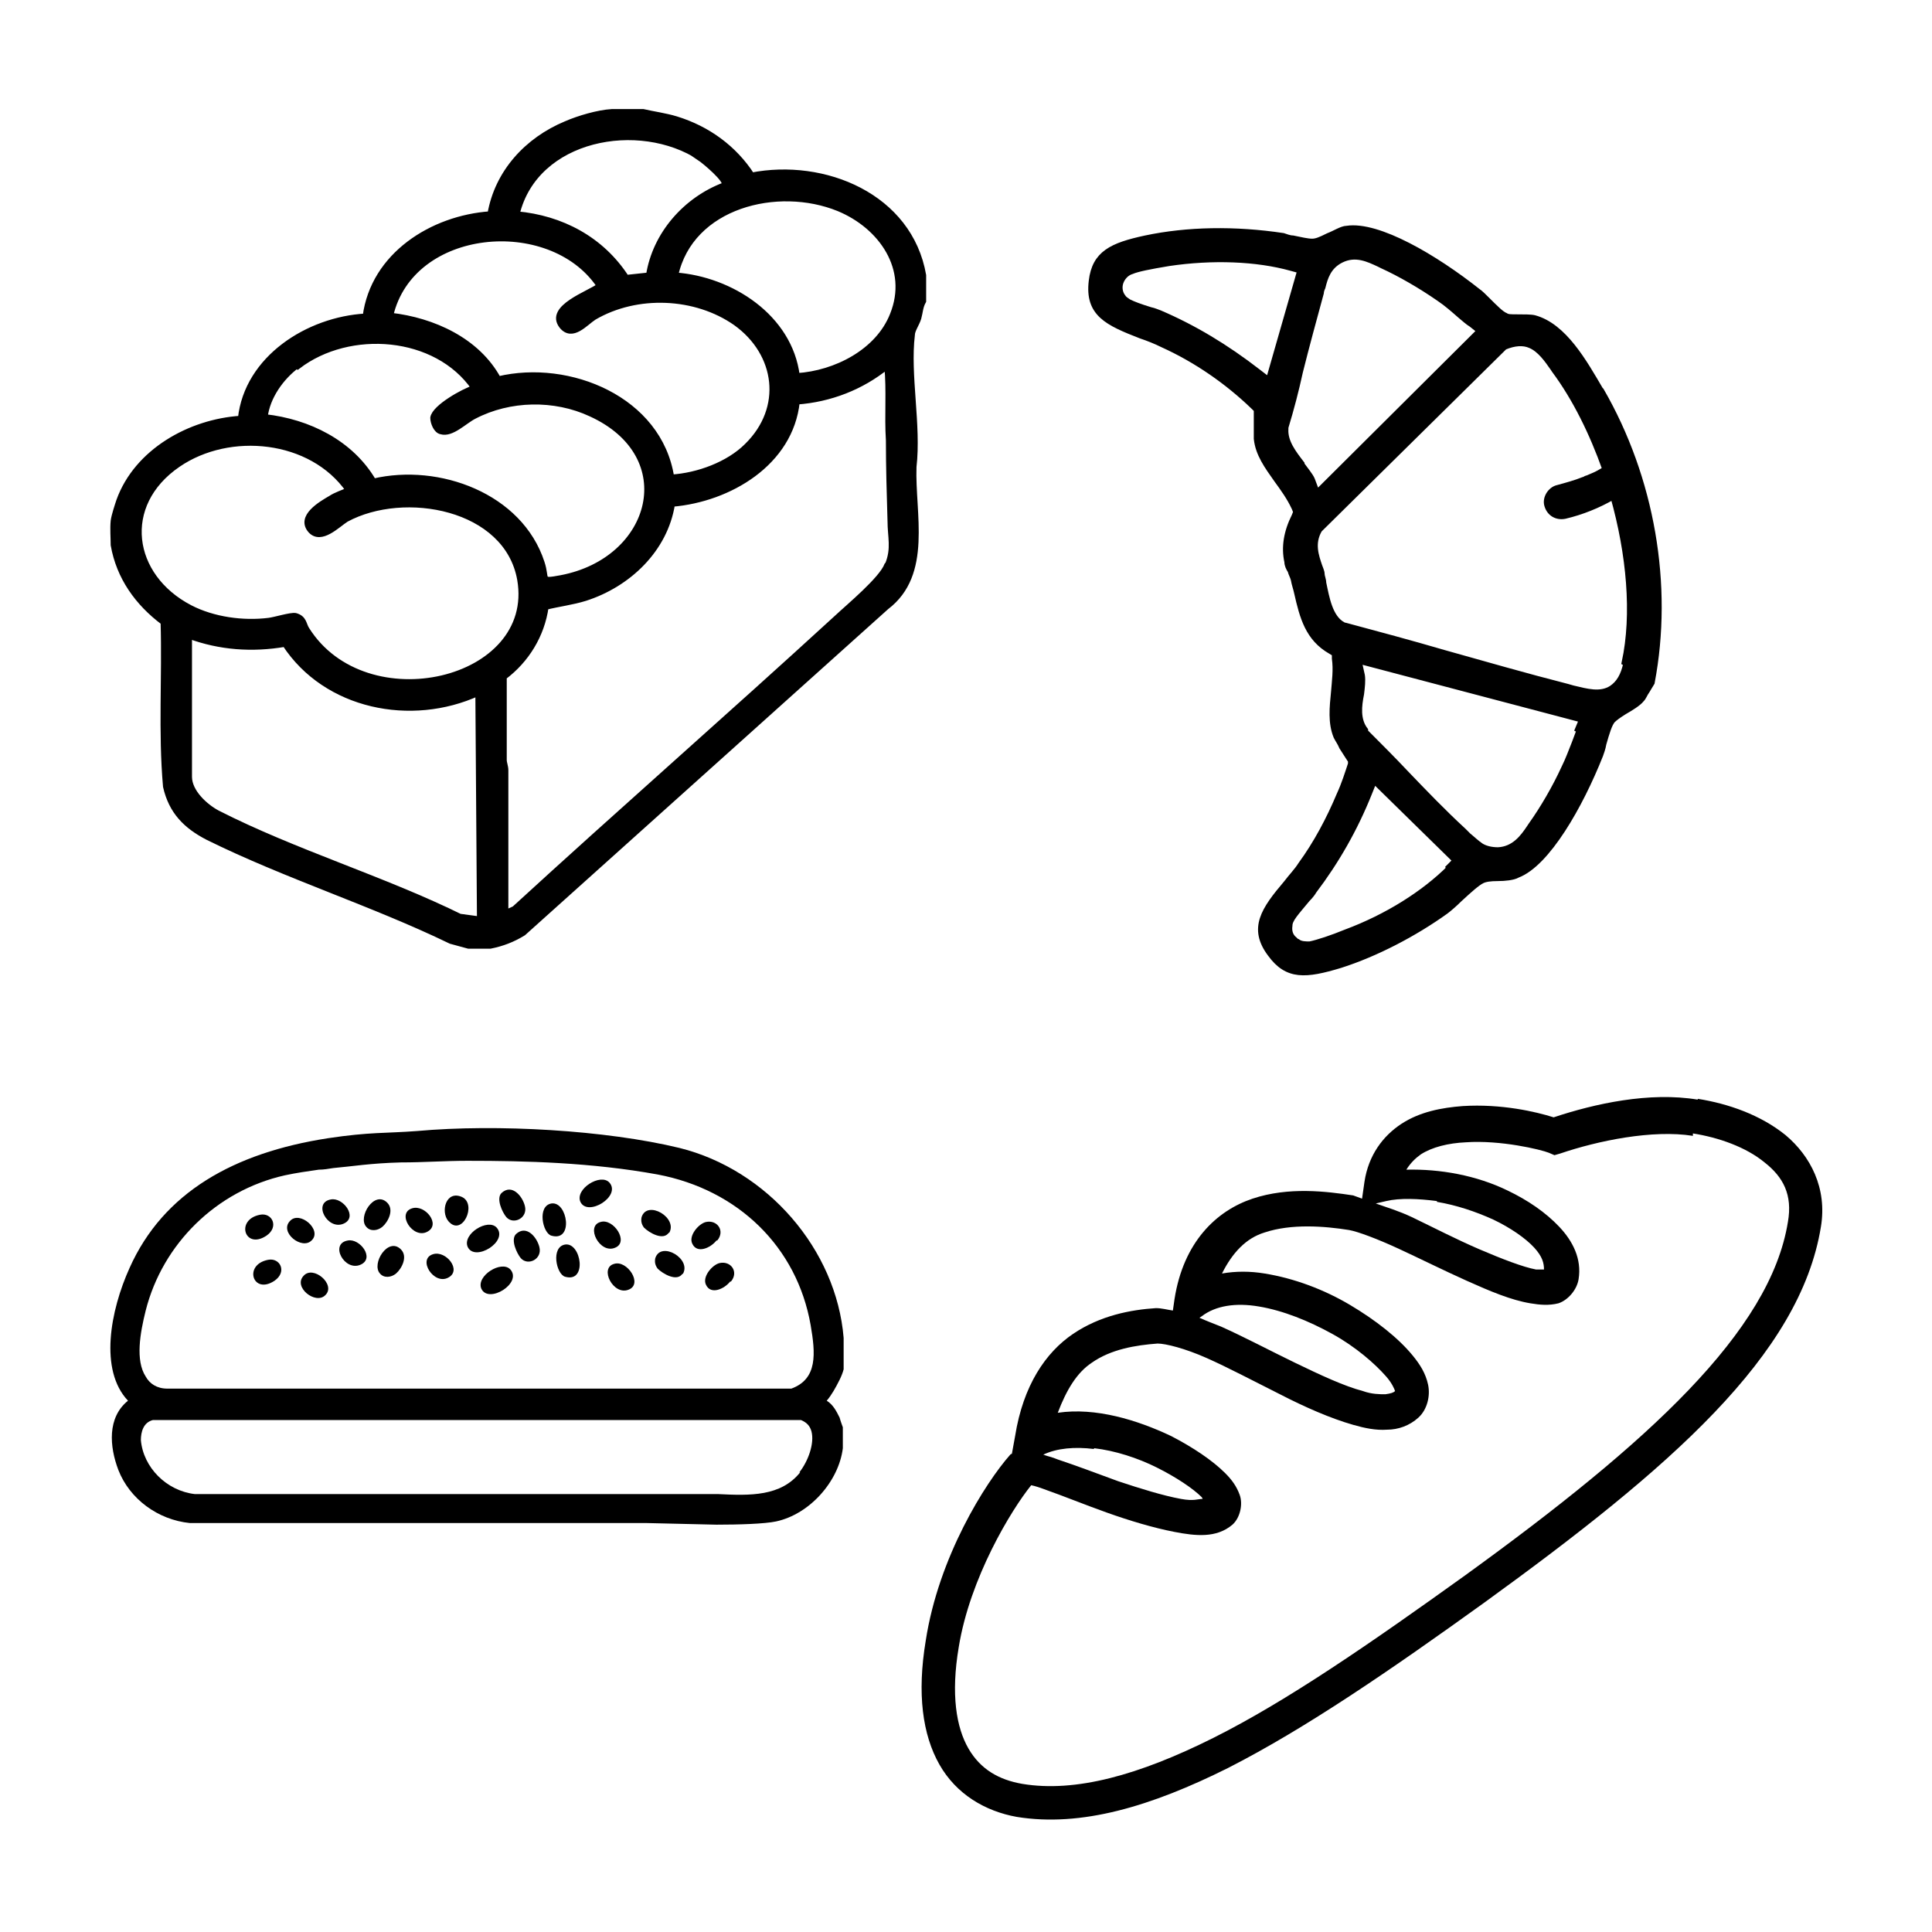
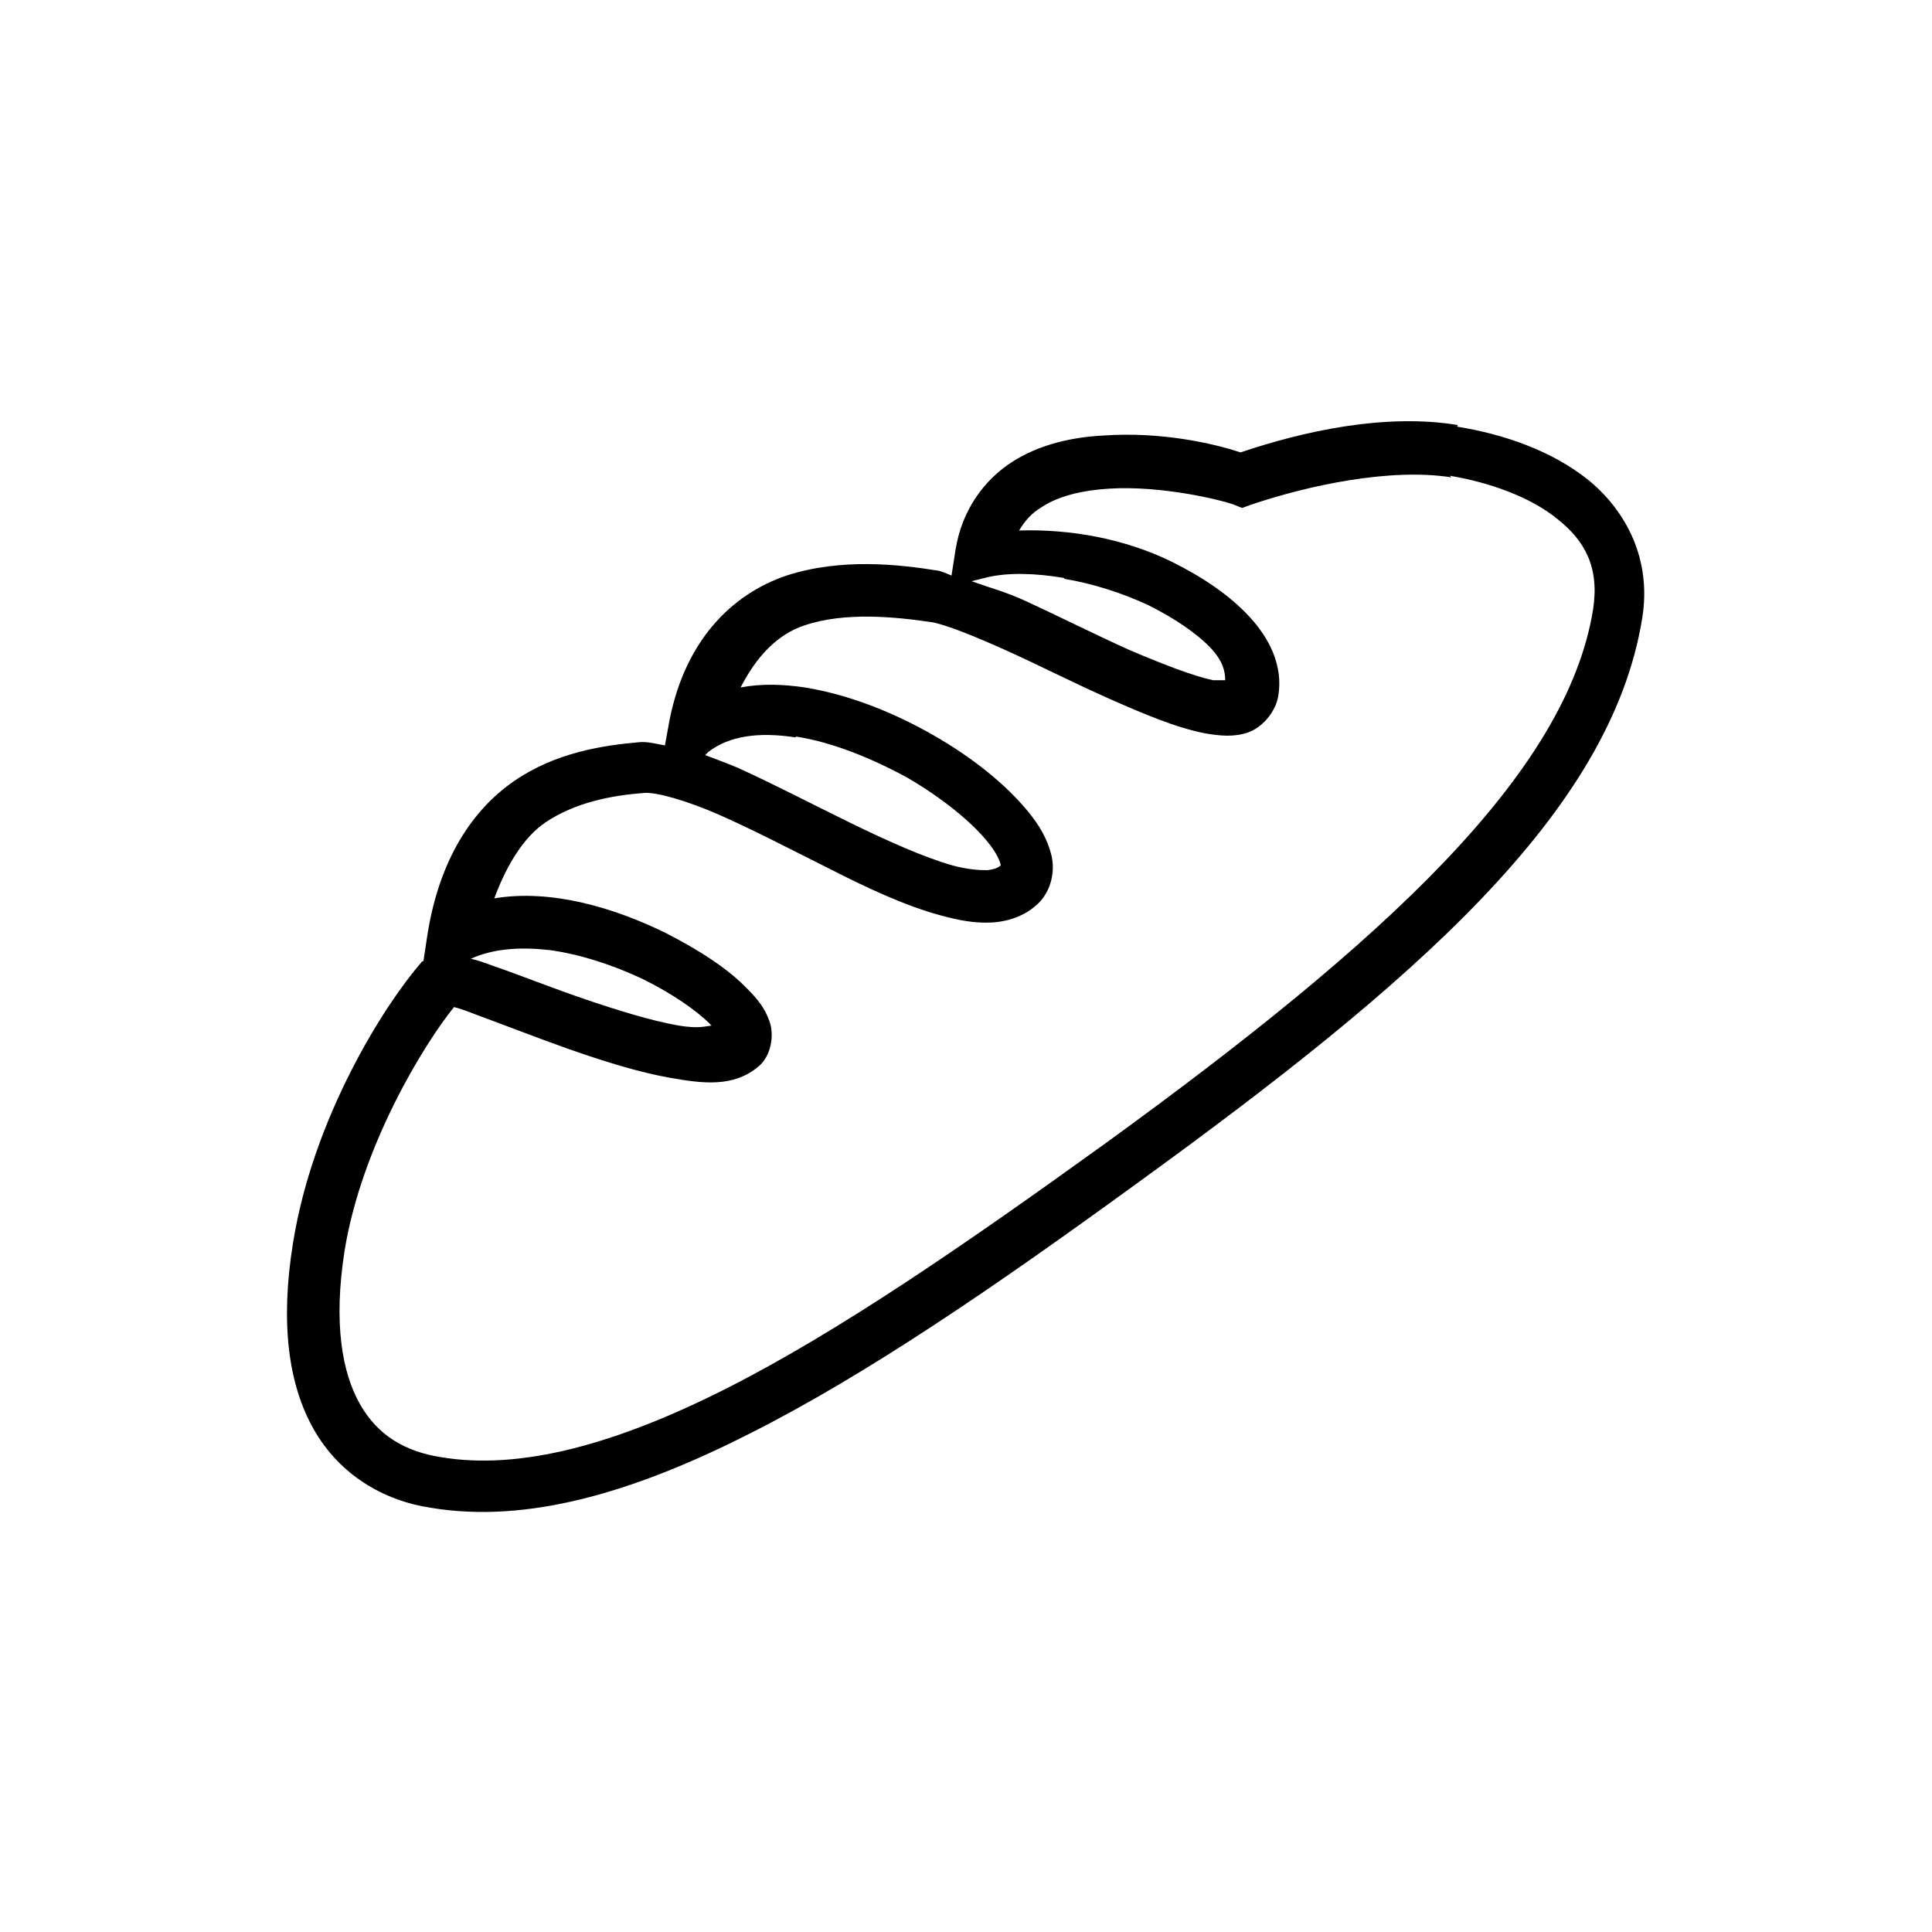
<svg xmlns="http://www.w3.org/2000/svg" id="Calque_1" viewBox="0 0 24 24">
-   <defs>
-     <style>.cls-1{stroke:#000;stroke-miterlimit:10;stroke-width:.07px;}</style>
-   </defs>
-   <path class="cls-1" d="M9.34,2.18c-.22-.34-.55-.58-.94-.7-.13-.04-.28-.06-.41-.09h-.39c-.17.01-.41.08-.57.15-.48.2-.85.6-.94,1.12-.72.05-1.45.51-1.55,1.27-.71.04-1.47.52-1.55,1.27-.63.04-1.29.41-1.51,1.02-.02.06-.06.18-.07.25-.01.1,0,.21,0,.3.07.4.3.72.62.96.02.68-.03,1.36.03,2.04.07.31.25.49.52.63.97.48,2.05.82,3.02,1.29l.22.06h.27c.15-.03.28-.08.41-.16l4.51-4.05c.54-.41.32-1.16.34-1.74.06-.52-.08-1.14-.02-1.64,0-.06.06-.14.08-.21.02-.07.02-.14.06-.21v-.32c-.17-.98-1.23-1.42-2.14-1.24ZM8.69,1.96c.06.04.35.28.31.34-.48.18-.86.61-.94,1.12l-.28.03c-.31-.48-.81-.74-1.36-.79.23-.96,1.52-1.2,2.28-.7ZM7.45,3.55c-.13.1-.65.27-.47.5.13.16.29-.04.4-.11.53-.31,1.26-.28,1.76.07.53.38.62,1.06.14,1.53-.23.23-.61.37-.94.39-.15-.97-1.27-1.43-2.15-1.22-.26-.48-.81-.73-1.34-.79.26-1.12,1.98-1.27,2.59-.38ZM3.7,4.55c.64-.49,1.72-.41,2.19.27-.13.04-.49.24-.51.37,0,.06.04.16.1.17.13.04.29-.13.41-.19.44-.23,1-.24,1.45-.03,1.14.52.79,1.82-.37,2.04-.27.05-.17.02-.24-.19-.27-.83-1.28-1.2-2.09-1.01-.28-.48-.81-.74-1.35-.8.03-.25.2-.49.4-.64ZM5.74,11.4c-.97-.48-2.08-.81-3.04-1.3-.15-.08-.35-.26-.35-.45v-1.75c.38.14.78.17,1.19.1.51.78,1.57.99,2.4.61l.02,2.81-.22-.03ZM3.81,7.82c-.04-.06-.03-.14-.14-.17-.06-.01-.25.05-.33.06-.32.04-.69-.01-.98-.16-.75-.39-.88-1.28-.15-1.78.64-.44,1.66-.34,2.12.32-.07.03-.16.06-.22.1-.12.07-.4.23-.25.4.13.14.33-.07.44-.14.72-.39,2-.16,2.16.75.22,1.28-1.92,1.78-2.65.62ZM11.02,7.02c-.07.18-.47.51-.63.66-1.32,1.21-2.68,2.4-4,3.61l-.11.05c0-.59,0-1.18,0-1.77,0-.05-.02-.09-.02-.13,0-.34,0-.69,0-1.03.28-.21.47-.52.52-.87.16-.04.33-.06.49-.11.53-.17.99-.6,1.08-1.17.71-.06,1.47-.51,1.55-1.27.41-.03.8-.18,1.12-.44.03.3,0,.61.02.92,0,.33.01.67.02,1,0,.2.05.34-.03.54ZM11.09,3.91c-.18.46-.71.73-1.19.76-.09-.73-.82-1.2-1.51-1.25.19-.87,1.27-1.14,2.03-.83.53.22.9.75.67,1.32Z" />
-   <path d="M5.81,15.49c-.07-.16.25-.36.36-.24.15.17-.27.43-.36.24Z" />
-   <path d="M6.85,15.35c-.11-.03-.18-.37,0-.4.2-.03.28.48,0,.4Z" />
-   <path d="M6.29,15.12c-.05-.06-.13-.23-.06-.3.13-.12.26.04.29.16.04.15-.14.24-.23.14Z" />
-   <path d="M4.75,15.24c-.06.05-.15.06-.2,0-.11-.12.1-.46.26-.3.09.09.01.24-.06.3Z" />
-   <path d="M8.31,15.31c-.07.11-.25,0-.31-.06-.03-.04-.04-.08-.03-.13.07-.22.46.01.34.2Z" />
-   <path d="M8.9,15.41c-.07.09-.24.17-.3.04-.05-.1.08-.25.17-.27.14-.03.24.11.14.23Z" />
-   <path d="M7.64,15.5c-.19.08-.37-.27-.18-.32.16-.05.36.25.18.32Z" />
-   <path d="M5.57,15.17c-.1-.12-.03-.39.17-.3.19.09,0,.5-.17.3Z" />
-   <path d="M3.31,15.35c-.27.18-.39-.2-.08-.26.15-.03.24.15.08.26Z" />
-   <path d="M3.87,15.41c-.12.12-.4-.1-.27-.24.12-.14.41.11.27.24Z" />
-   <path d="M4.27,15.2c-.2.09-.39-.26-.16-.3.15-.03.34.22.16.3Z" />
-   <path d="M5.31,15.3c-.18.1-.39-.23-.19-.29.16-.05.36.2.19.29Z" />
-   <path d="M5.98,16.01c-.07-.16.25-.36.36-.24.15.17-.27.43-.36.24Z" />
-   <path d="M7.21,14.93c-.07-.16.25-.36.36-.24.15.17-.27.43-.36.24Z" />
-   <path d="M7.02,15.86c-.11-.03-.18-.37,0-.4.2-.03.28.48,0,.4Z" />
-   <path d="M6.47,15.63c-.05-.06-.13-.23-.06-.3.13-.12.26.04.29.16.04.15-.14.24-.23.14Z" />
-   <path d="M4.92,15.82c-.06.05-.15.06-.2,0-.11-.12.1-.46.26-.3.09.09.01.24-.06.3Z" />
-   <path d="M8.48,15.82c-.07.11-.25,0-.31-.06-.03-.04-.04-.08-.03-.13.07-.22.46.01.34.2Z" />
-   <path d="M9.07,15.92c-.07.09-.24.17-.3.04-.05-.1.08-.25.17-.27.14-.03.24.11.14.23Z" />
-   <path d="M7.81,16.02c-.19.08-.37-.27-.18-.32.16-.05.36.25.18.32Z" />
-   <path d="M3.41,15.91c-.27.18-.39-.2-.08-.26.15-.03.24.15.08.26Z" />
-   <path d="M4.04,16.09c-.12.12-.4-.1-.27-.24.12-.14.41.11.27.24Z" />
-   <path d="M4.48,15.71c-.2.09-.39-.26-.16-.3.15-.03.34.22.16.3Z" />
-   <path d="M5.57,15.87c-.18.1-.39-.23-.19-.29.16-.05.36.2.19.29Z" />
-   <path d="M10.47,17.73h0s-.03-.08-.04-.12c-.04-.08-.08-.16-.16-.21.06-.07.11-.16.16-.26.02-.04.04-.09.05-.13v-.39c-.09-1.1-.95-2.09-2.04-2.36-.91-.22-2.26-.3-3.26-.21-.39.03-.58.01-1.11.09-1.16.18-2.04.67-2.46,1.61-.24.53-.38,1.27-.02,1.65-.26.21-.23.57-.12.86.14.36.49.62.89.66h5.68s.86.02.86.02c.28,0,.6-.01.74-.04.42-.09.78-.5.83-.91,0-.05,0-.1,0-.14,0-.04,0-.07,0-.11h0ZM9.94,18.29c-.24.3-.62.29-1.02.27H2.42c-.35-.04-.64-.33-.67-.67,0-.1.03-.22.15-.25h8.05c.07.03.11.07.13.14.04.15-.04.37-.15.51ZM9.83,17.25H2.08c-.13,0-.22-.06-.27-.15-.13-.2-.07-.54,0-.82.21-.83.88-1.49,1.73-1.68.14-.03.28-.05.42-.07.06,0,.12-.01.18-.02.23-.02.46-.06.84-.07.28,0,.55-.02.82-.02,0,0,.01,0,.02,0,.7,0,1.53.02,2.35.17,1,.19,1.73.9,1.9,1.87.06.35.09.67-.24.79Z" />
-   <path d="M21.09,13.66c-.6-.1-1.28.05-1.79.22-.22-.07-.65-.17-1.13-.14-.26.02-.53.07-.76.22-.23.15-.41.39-.46.72l-.03.21s-.08-.03-.11-.04c-.33-.05-.8-.11-1.25.04-.45.15-.86.54-.97,1.25l-.02.14c-.07-.01-.14-.03-.21-.03-.31.02-.69.09-1.03.32-.34.23-.62.64-.72,1.27l-.04.22s-.01,0-.02.01c-.31.35-.89,1.27-1.05,2.31-.11.66-.04,1.17.17,1.54.21.37.57.58.96.65.8.13,1.67-.13,2.63-.61.96-.49,2.01-1.21,3.19-2.06,2.29-1.66,3.91-3.06,4.17-4.66.08-.48-.13-.88-.44-1.14-.31-.25-.71-.39-1.09-.45ZM21.03,14.08c.32.05.66.17.89.36.23.18.35.4.29.74-.22,1.36-1.73,2.74-4.01,4.39-1.17.84-2.21,1.56-3.13,2.02s-1.71.68-2.37.57c-.29-.05-.52-.18-.67-.44-.15-.26-.22-.67-.12-1.26.14-.86.65-1.7.9-2.01.05.01.11.03.19.06.2.07.47.18.75.28.28.1.58.19.84.24s.52.08.72-.09c.1-.09.13-.26.09-.37s-.1-.19-.18-.27c-.16-.16-.4-.32-.67-.46-.42-.2-.94-.36-1.41-.29.11-.29.24-.5.42-.62.24-.17.55-.22.82-.24.1,0,.34.06.61.18.27.12.59.29.91.45.31.16.63.3.91.38.14.04.28.07.42.06.14,0,.28-.05.39-.15.11-.1.15-.27.12-.41s-.1-.25-.19-.36c-.18-.22-.46-.44-.78-.63-.32-.19-.69-.33-1.06-.39-.18-.03-.36-.03-.53,0,.13-.26.3-.44.53-.51.33-.11.74-.08,1.05-.03.11.02.35.11.61.23.26.12.56.27.85.4.29.13.55.24.79.28.12.02.23.03.35,0,.12-.04.23-.17.25-.3.04-.25-.07-.47-.24-.65-.17-.18-.39-.33-.64-.45-.39-.19-.84-.27-1.26-.26.05-.08.11-.14.18-.19.14-.09.34-.14.56-.15.43-.03.93.09,1.03.13l.07.03.07-.02c.47-.16,1.15-.3,1.65-.22ZM17.85,14.93c.24.04.48.12.7.22.21.1.4.23.51.35.1.11.12.19.12.27-.02,0-.04,0-.1,0-.16-.03-.42-.13-.7-.25-.28-.12-.57-.27-.84-.4-.17-.08-.31-.12-.45-.17l.13-.03c.17-.04.4-.03.63,0ZM15.64,16.23c.3.05.62.18.91.34.29.16.53.37.67.53.07.08.1.15.11.18,0,.01,0,0,0,0-.02.02-.05.03-.12.04-.07,0-.17,0-.28-.04-.23-.06-.53-.2-.84-.35-.31-.15-.63-.32-.92-.45-.1-.04-.18-.07-.27-.11l.03-.02c.17-.13.42-.17.71-.12ZM13.59,17.99c.26.03.54.12.78.24.24.12.45.26.56.37,0,0,0,0,.01.02-.06,0-.11.03-.27,0-.22-.04-.51-.13-.78-.22-.27-.1-.54-.2-.75-.27-.07-.03-.13-.04-.18-.06.17-.08.39-.1.63-.07Z" />
-   <path class="cls-1" d="M19.88,4.84c-.2-.34-.45-.79-.82-.89-.04-.01-.13-.01-.2-.01-.1,0-.13,0-.16-.02-.05-.02-.12-.09-.23-.2-.04-.04-.08-.08-.11-.1-.53-.42-1.24-.84-1.63-.78-.06,0-.15.06-.23.09-.1.05-.15.07-.2.07-.06,0-.14-.02-.24-.04-.04,0-.09-.02-.12-.03-.6-.09-1.19-.08-1.71.03-.42.09-.63.19-.67.53-.05.41.2.52.61.68.09.03.19.07.27.11.42.19.81.46,1.14.78l.03.03v.05c0,.05,0,.11,0,.16,0,.05,0,.1,0,.15.02.19.13.34.25.51.08.11.16.22.22.35l.02.05-.02.05c-.1.2-.13.39-.09.57,0,.04.02.08.04.11.01.04.03.07.04.11.01.06.03.11.04.16.07.31.14.57.42.73l.05.03v.06c.02.14,0,.28-.01.41-.02.2-.04.39.03.56.02.04.05.08.07.13.03.05.06.09.09.14l.02.03v.04c-.04.12-.08.25-.14.38-.13.31-.29.61-.48.87-.05.08-.12.15-.18.23-.28.33-.44.56-.2.88.21.29.44.27.87.14.44-.14.92-.39,1.31-.67.04-.03.11-.09.17-.15.13-.12.22-.2.28-.23.04-.02.1-.03.2-.03.08,0,.19-.01.24-.04.37-.14.78-.86,1.03-1.49.01-.03.03-.08.04-.14.04-.14.07-.24.11-.29.03-.03.07-.06.15-.11.07-.04.17-.1.21-.15.03-.03.04-.07.07-.11.02-.03.04-.07.06-.1.23-1.21,0-2.54-.63-3.63ZM15.76,4.72l-.13-.1c-.4-.31-.8-.55-1.22-.73-.03-.01-.07-.03-.12-.04-.13-.04-.21-.07-.27-.1-.03-.02-.06-.04-.07-.06-.04-.05-.05-.12-.03-.18.02-.06.07-.12.14-.14.07-.03.22-.06.46-.1.54-.08,1.09-.06,1.52.06l.11.03-.39,1.36ZM16.17,5.76c-.1-.13-.21-.27-.2-.43v-.02c.07-.23.13-.46.18-.69.08-.32.17-.65.26-.98,0-.02.01-.05.02-.07.03-.12.07-.26.23-.34.18-.09.34-.01.47.05l.04.02c.22.1.48.25.71.41.09.06.18.14.26.21.05.04.09.08.14.11l.1.08-2.02,2.01-.06-.16c-.02-.05-.08-.12-.13-.19ZM18.01,10.78c-.32.32-.78.61-1.29.8h0c-.17.07-.35.13-.45.15-.05,0-.11,0-.15-.03-.01,0-.03-.02-.04-.03-.05-.04-.07-.1-.06-.17,0-.08.08-.16.22-.33.04-.04.07-.08.08-.1.28-.37.51-.77.69-1.22l.06-.15,1.01.99-.08.08ZM19.62,9.07c-.02.05-.04.11-.06.16-.04.1-.08.21-.13.31-.11.24-.26.5-.41.71l-.02.03c-.08.12-.19.27-.39.28-.09,0-.16-.02-.21-.05-.06-.04-.11-.09-.16-.13-.02-.02-.04-.04-.06-.06-.25-.23-.49-.48-.72-.72-.16-.17-.33-.34-.5-.51v-.02c-.1-.13-.08-.3-.05-.45.01-.08.02-.17.01-.23l-.04-.18,2.77.73-.05.12ZM20.2,8.24c-.03.15-.09.25-.18.31-.14.09-.31.04-.48,0l-.07-.02c-.51-.13-1.03-.28-1.53-.42-.41-.12-.82-.23-1.23-.34h-.03s0-.01,0-.01c-.16-.09-.2-.33-.24-.52,0-.04-.02-.08-.02-.11,0-.03-.02-.07-.03-.1-.04-.12-.1-.28,0-.45l.02-.02,2.28-2.25c.12-.05.23-.06.32-.02.12.05.21.18.28.28l.02.03c.26.35.47.78.63,1.23,0,0,0,0,0,0-.05.03-.1.06-.15.08-.02.01-.05.02-.07.03-.01,0-.03.01-.04.02,0,0,0,0,0,0,0,0,0,0-.01,0-.1.04-.21.07-.32.1-.09.02-.16.13-.13.22.03.1.12.15.22.13.21-.05.41-.13.6-.24.2.71.27,1.46.14,2.06Z" />
-   <path class="cls-1" d="M19.69,5.96s.02-.01,0,0h0Z" />
+   <path d="M18.11,5.28c-.91-.15-1.93.08-2.7.34-.33-.11-.98-.26-1.7-.21-.39.02-.8.11-1.14.33-.34.22-.62.59-.7,1.09l-.05.32s-.11-.05-.16-.06c-.5-.08-1.21-.16-1.89.06-.68.23-1.29.82-1.47,1.89l-.04.22c-.11-.02-.22-.05-.32-.04-.46.04-1.04.13-1.55.48-.51.35-.93.96-1.08,1.91l-.05.33s-.02,0-.03.02c-.46.53-1.34,1.92-1.59,3.48-.16.99-.06,1.76.26,2.32.32.56.86.88,1.45.97,1.2.2,2.52-.19,3.96-.92,1.45-.73,3.04-1.82,4.8-3.1,3.45-2.5,5.9-4.61,6.29-7.03.12-.73-.2-1.33-.66-1.71-.47-.38-1.08-.58-1.64-.67ZM18.01,5.91c.48.08,1,.26,1.34.54.34.27.52.6.44,1.12-.33,2.05-2.61,4.13-6.04,6.62-1.76,1.27-3.33,2.35-4.71,3.05s-2.58,1.03-3.57.86c-.44-.07-.78-.27-1-.66-.22-.39-.33-1-.19-1.9.21-1.3.98-2.56,1.36-3.03.08.02.16.05.29.1.3.11.71.27,1.13.42.43.15.87.29,1.27.36s.78.12,1.09-.14c.16-.13.2-.39.14-.56s-.15-.28-.28-.41c-.24-.25-.6-.48-1.01-.69-.63-.31-1.42-.55-2.13-.43.16-.43.37-.76.63-.94.37-.25.82-.34,1.24-.37.14-.01.51.09.92.27.41.18.89.43,1.37.67.47.24.94.46,1.38.58.22.06.42.1.63.09.21-.01.42-.08.58-.23.17-.16.22-.41.17-.61s-.15-.37-.29-.54c-.28-.34-.69-.67-1.18-.95-.49-.28-1.04-.5-1.59-.59-.27-.04-.54-.05-.8,0,.2-.39.46-.66.79-.77.5-.17,1.12-.11,1.59-.04.17.03.52.17.92.35.4.18.85.41,1.28.6.43.19.83.36,1.19.43.18.03.35.05.53-.01.18-.06.35-.26.38-.46.06-.37-.11-.71-.36-.98-.25-.27-.58-.49-.96-.68-.59-.29-1.27-.41-1.9-.39.07-.12.16-.22.28-.29.21-.14.51-.21.84-.23.65-.04,1.39.14,1.55.2l.1.04.11-.04c.71-.24,1.73-.46,2.49-.34ZM13.22,7.19c.36.06.73.18,1.05.33.32.16.6.35.77.53.15.16.18.29.18.4-.03,0-.06,0-.15,0-.24-.05-.63-.2-1.05-.38-.42-.19-.86-.41-1.27-.6-.26-.12-.46-.17-.68-.25l.2-.05c.26-.06.6-.05.95.01ZM9.89,9.15c.45.07.94.27,1.38.51.43.25.8.55,1,.8.1.12.15.23.16.28,0,.02,0,.01,0,.01-.03.03-.08.05-.17.06-.1,0-.25-.01-.43-.06-.35-.1-.8-.3-1.27-.53-.47-.23-.95-.48-1.39-.68-.14-.06-.28-.11-.41-.16l.04-.04c.26-.2.63-.25,1.08-.18ZM6.81,11.8c.39.05.81.19,1.17.36.37.18.68.4.84.56.01.01,0,.01.02.02-.09.01-.16.04-.41,0-.34-.06-.76-.19-1.17-.33-.41-.14-.81-.3-1.13-.41-.11-.04-.19-.07-.28-.09.26-.12.59-.15.95-.11Z" />
</svg>
